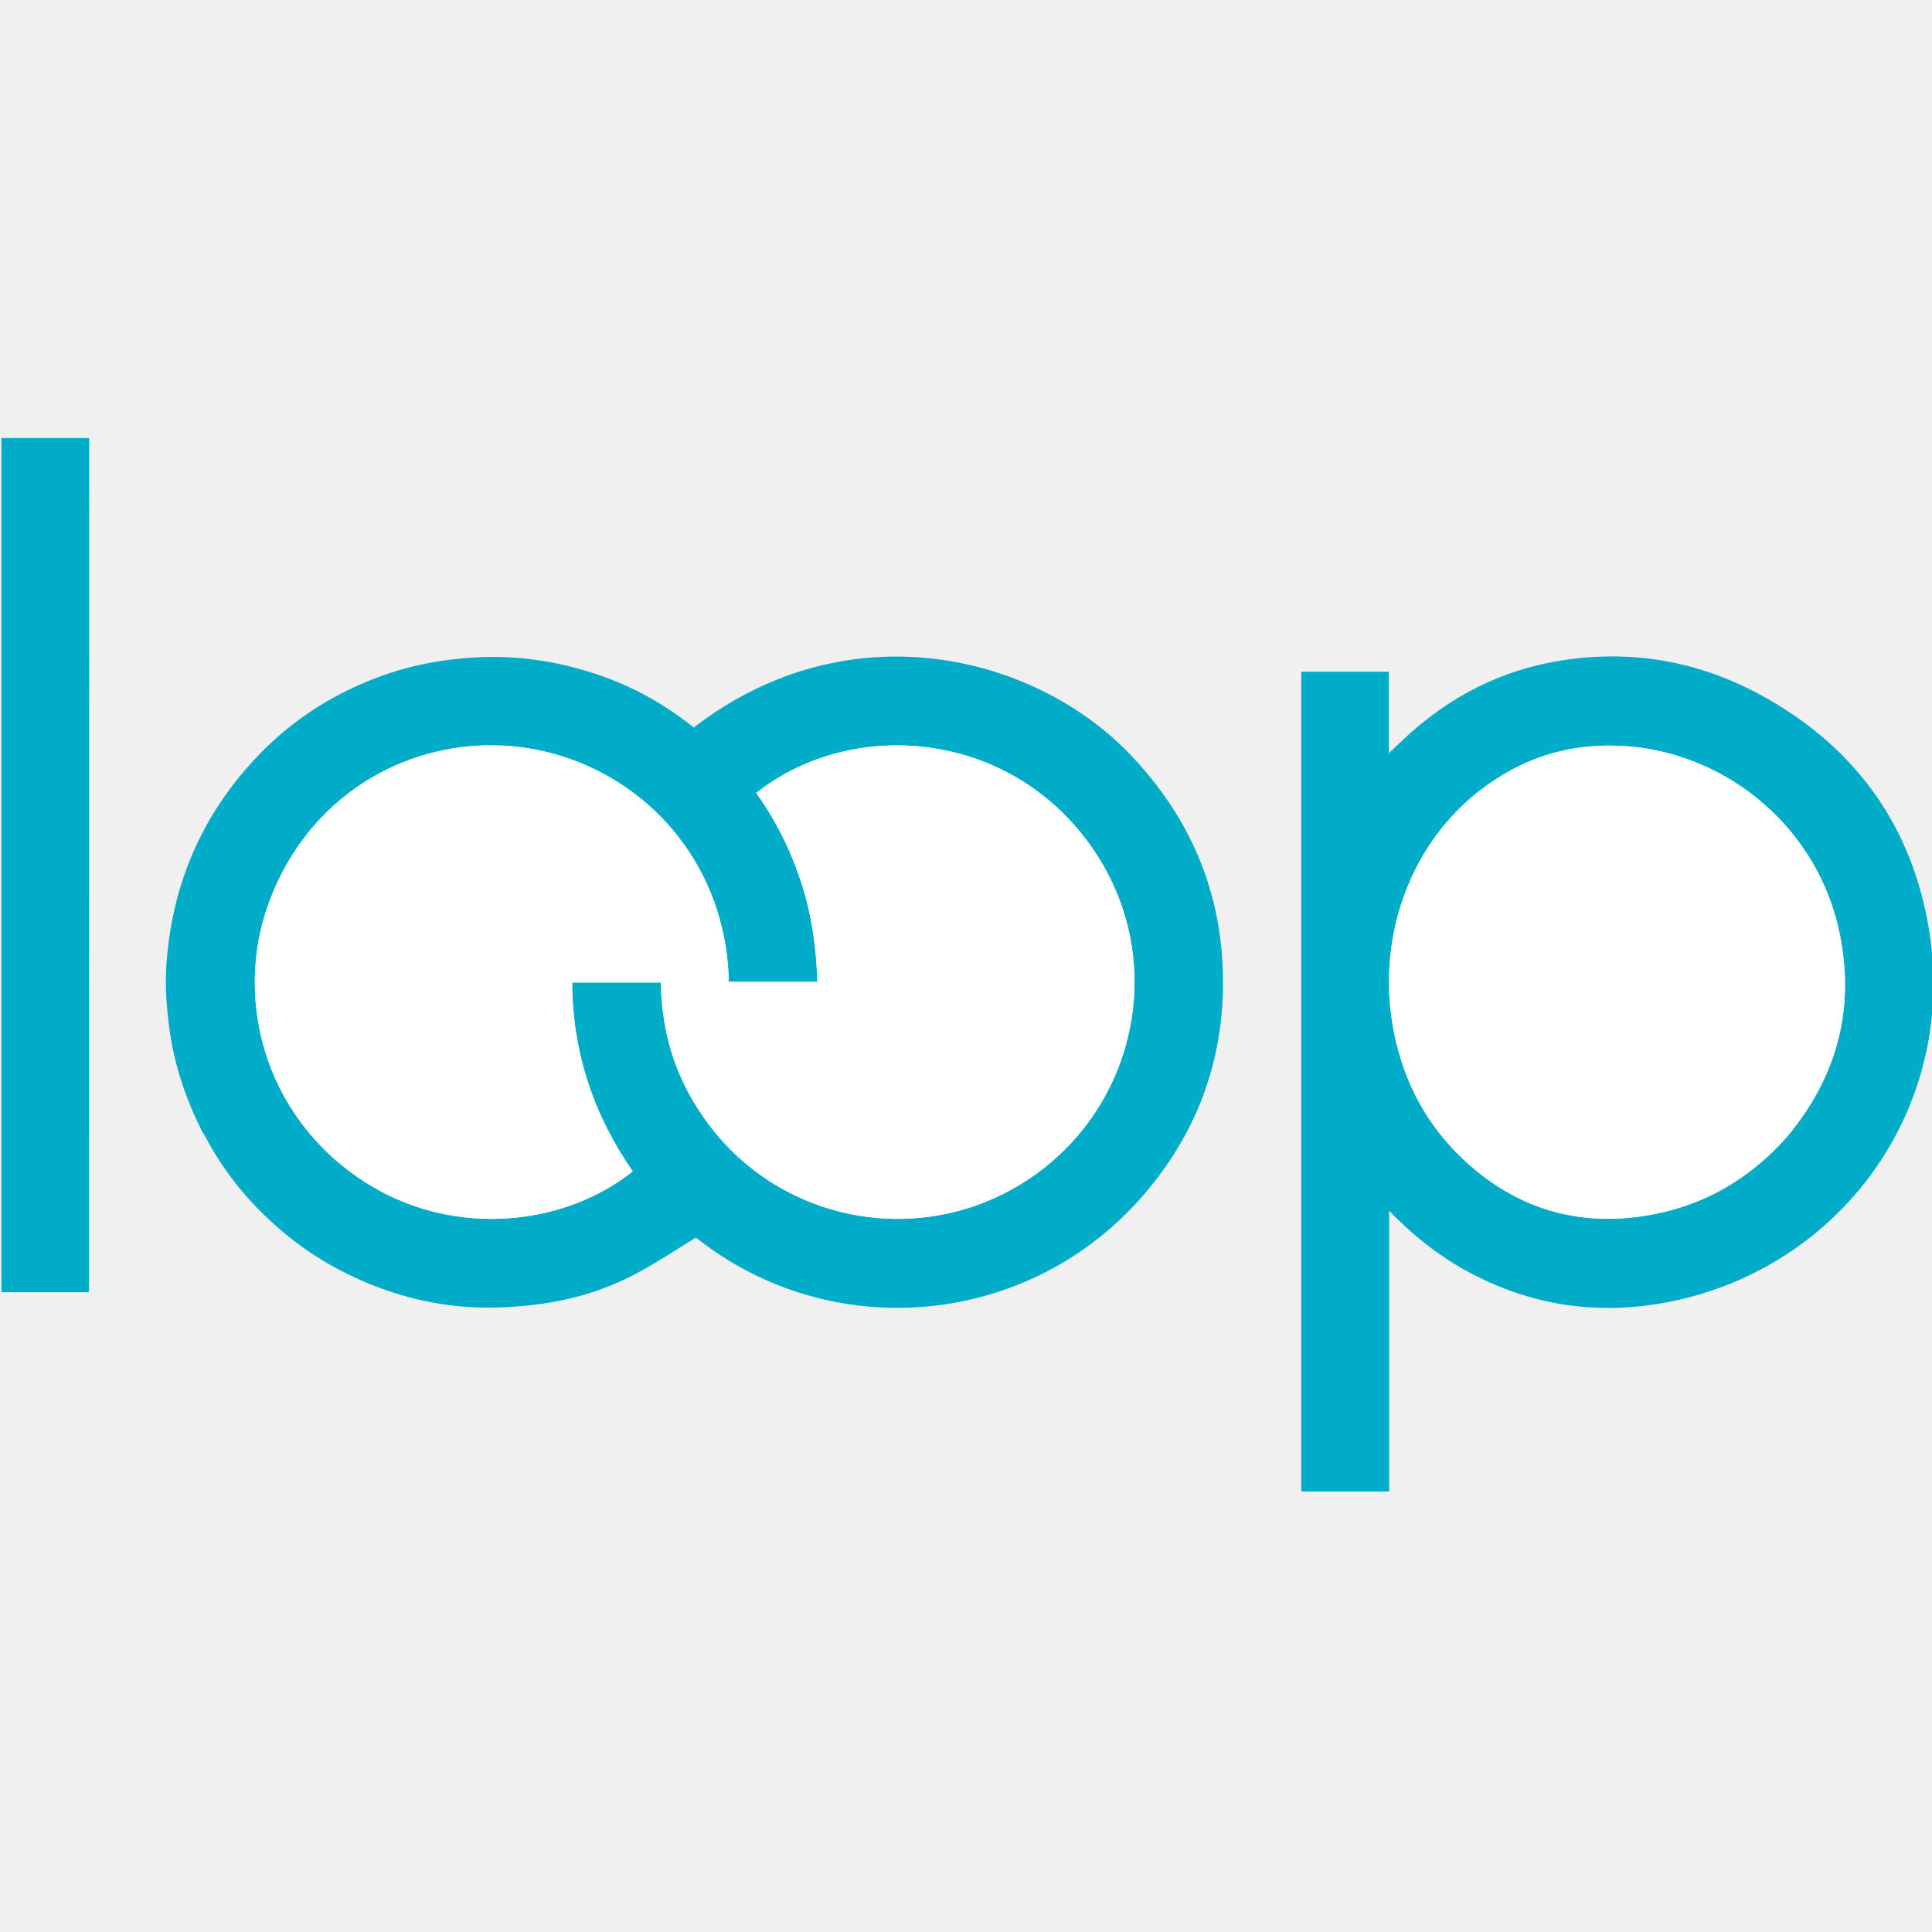
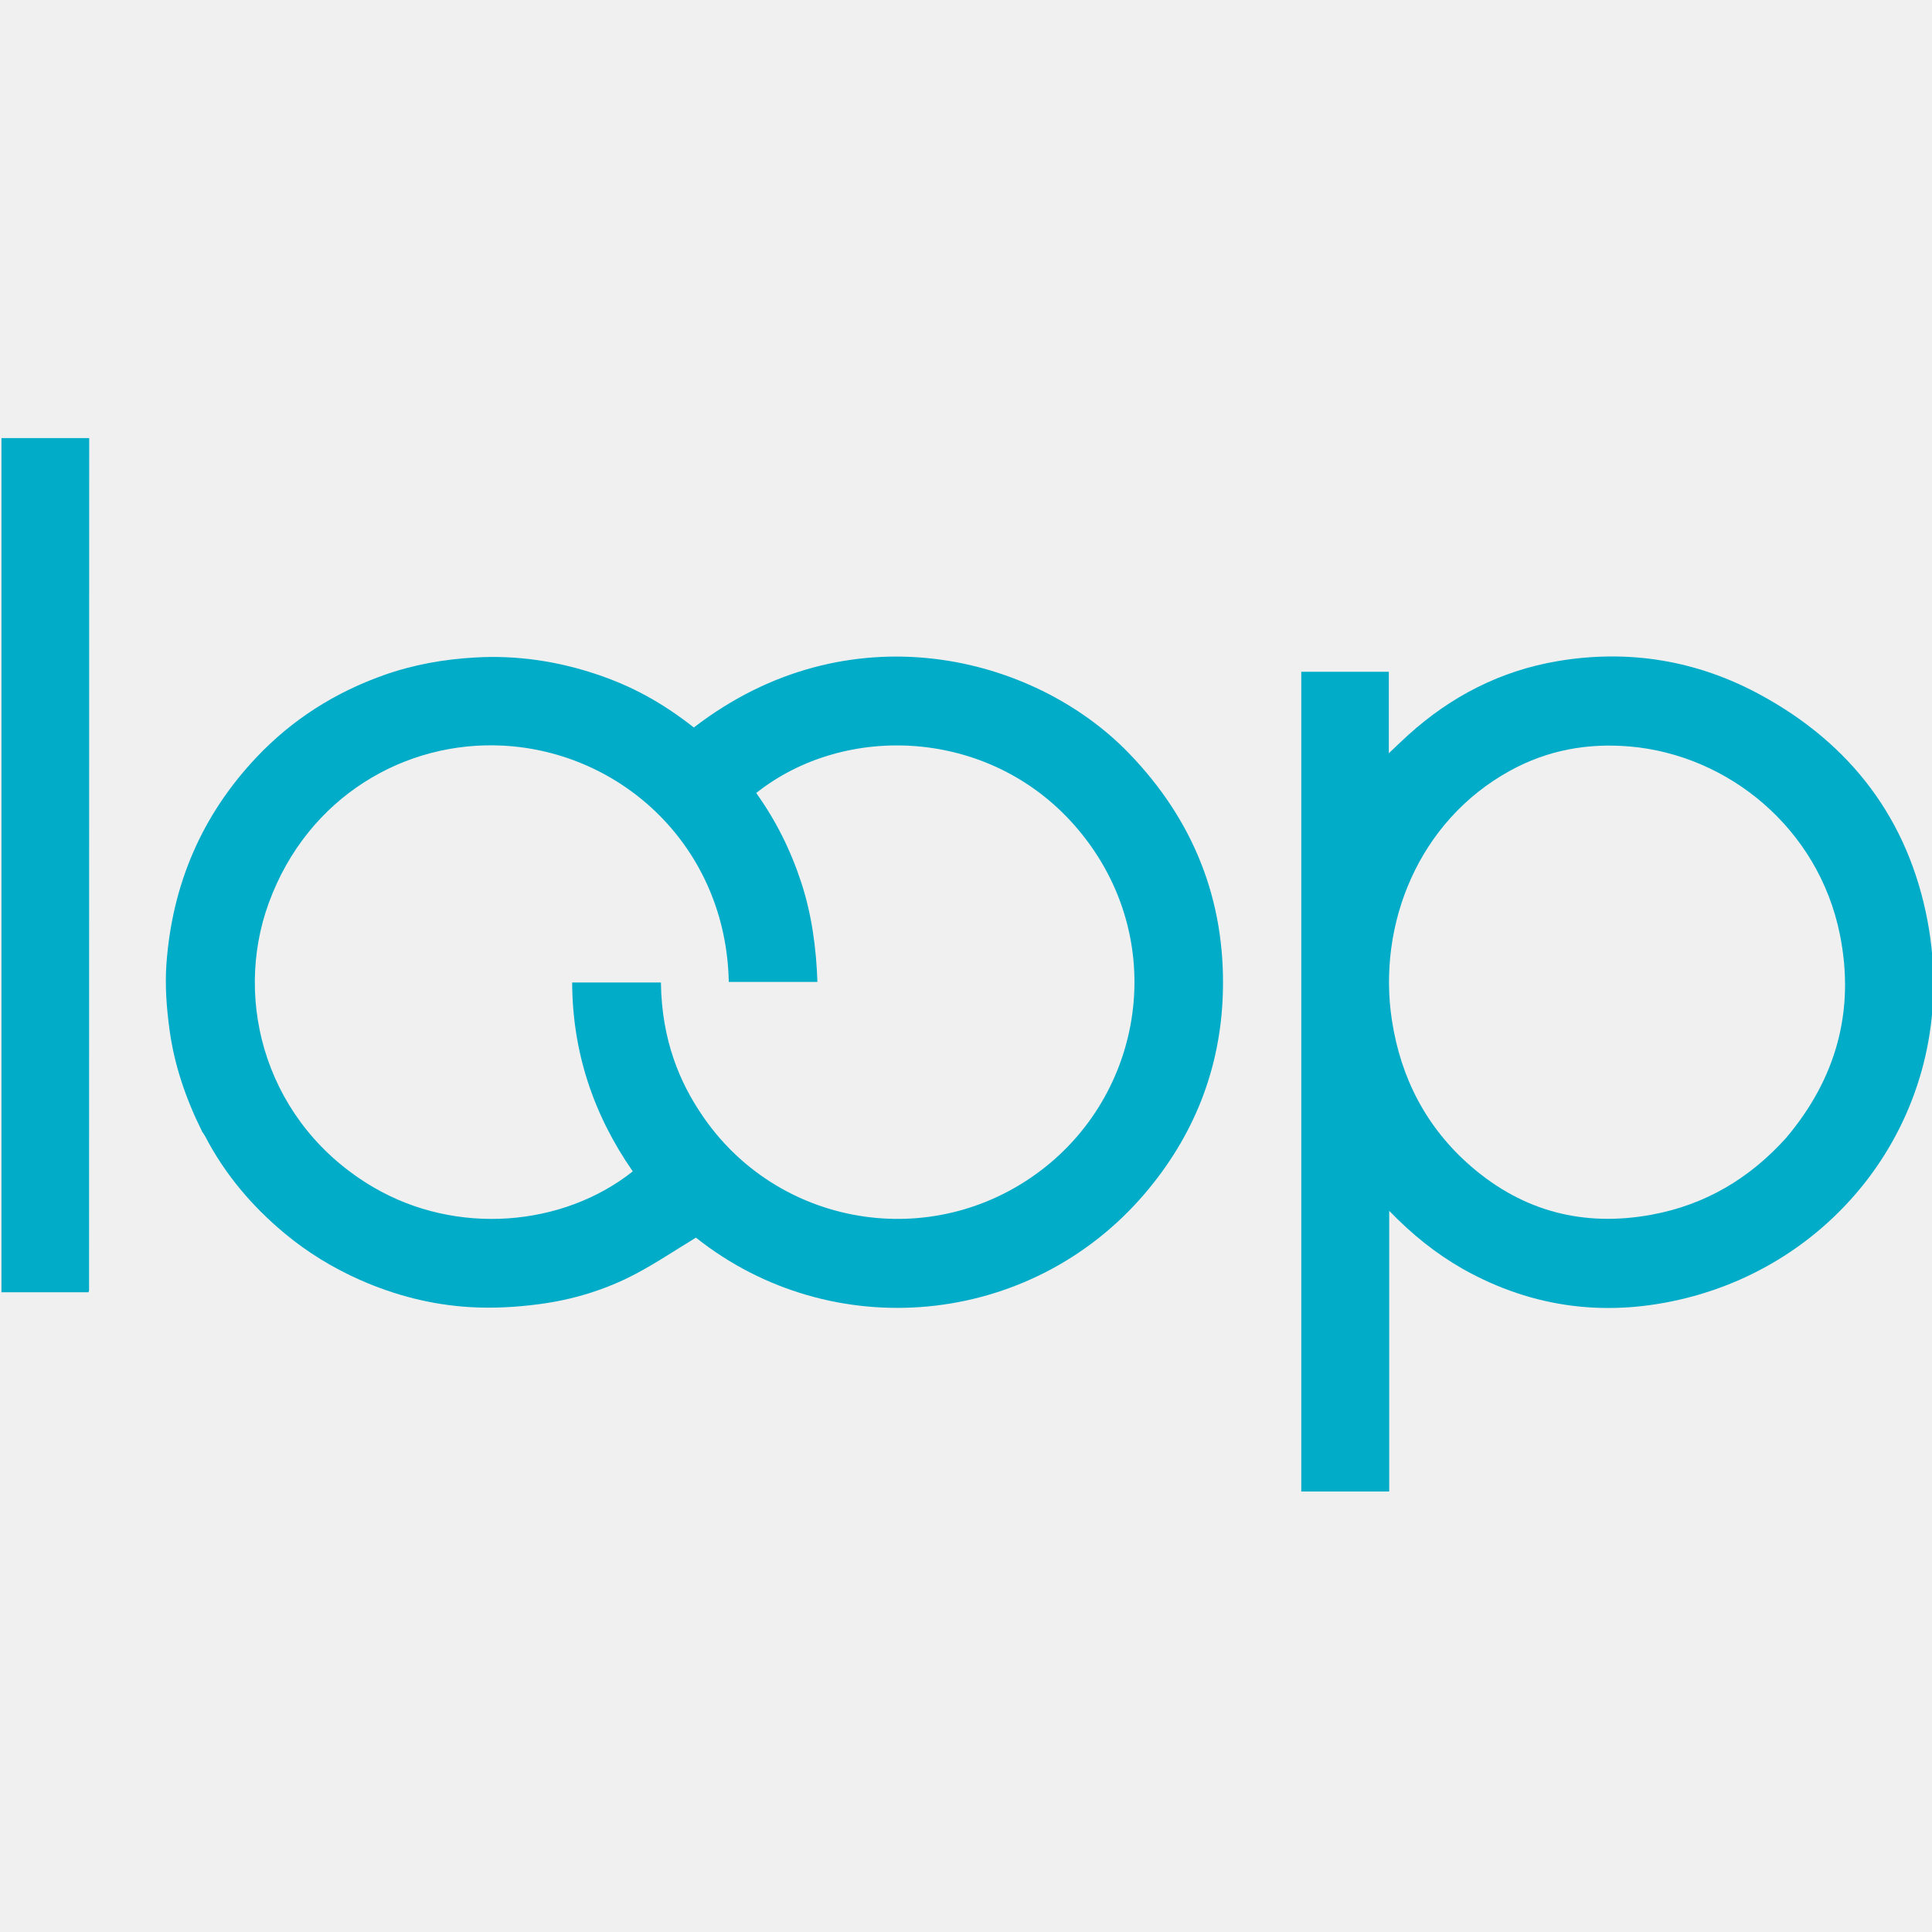
- <svg xmlns="http://www.w3.org/2000/svg" width="460" height="460" viewBox="0 0 460 460" fill="none">
-   <g clip-path="url(#clip0_3065_952)">
-     <path d="M48.121 269.405C44.248 261.634 41.501 253.595 40.357 245.138C39.661 239.999 39.257 234.712 39.623 229.557C40.967 210.682 47.985 194.158 61.057 180.317C69.528 171.348 79.63 164.937 91.221 160.797C98.347 158.253 105.666 156.952 113.236 156.529C123.167 155.974 132.764 157.421 142.108 160.555C150.403 163.337 157.58 167.216 165.201 173.205C201.964 144.87 246.062 155.859 268.749 179.294C284.137 195.19 291.812 214.319 291.155 236.451C290.618 254.529 284.227 270.576 272.44 284.325C245.169 316.135 197.984 320.332 165.702 294.667C160.884 297.593 156.3 300.676 151.448 303.252C144.205 307.097 136.373 309.466 128.27 310.523C122.887 311.226 117.367 311.534 111.955 311.217C102.898 310.687 94.168 308.464 85.805 304.773C79.281 301.894 73.262 298.222 67.82 293.697C60.032 287.224 53.551 279.597 48.847 270.554C48.659 270.193 48.41 269.864 48.121 269.405ZM166.944 265.182C184.779 291.996 221.716 298.482 247.813 278.687C273.13 259.483 278.424 222.015 255.706 196.351C235.381 173.39 201.236 172.003 180.049 188.802C184.714 195.309 188.246 202.399 190.748 210.024C193.276 217.724 194.337 225.628 194.625 233.784C187.463 233.784 180.491 233.784 173.521 233.784C172.875 201.744 148.235 179.067 119.856 177.534C96.597 176.278 73.301 189.574 64.01 214.943C55.295 238.74 63.638 267.879 88.949 282.695C108.659 294.232 133.995 292.114 150.658 278.892C141.274 265.385 136.291 250.477 136.225 233.921C143.41 233.921 150.385 233.921 157.357 233.921C157.546 247.965 162.046 257.901 166.944 265.182Z" fill="#01ACC8" />
-     <path d="M348.296 302.127C341.814 298.429 336.155 293.873 330.757 288.283C330.757 310.826 330.757 332.914 330.757 355.114C323.697 355.114 316.821 355.114 309.819 355.114C309.819 290.106 309.819 225.072 309.819 159.936C316.715 159.936 323.585 159.936 330.665 159.936C330.665 166.269 330.665 172.542 330.665 179.337C332.453 177.653 333.851 176.289 335.298 174.979C345.487 165.76 357.307 159.7 370.854 157.405C387.758 154.542 403.945 157.204 419.003 165.353C440.675 177.081 454.419 195.141 458.946 219.364C466.815 261.472 440.485 299.296 401.464 309.057C382.991 313.678 365.173 311.607 348.296 302.127ZM425.264 270.919C437.176 256.823 441.7 240.648 438.07 222.559C432.967 197.131 411.413 179.743 388.044 177.734C377.944 176.865 368.462 178.607 359.617 183.446C337.681 195.448 327.9 220.142 331.399 242.92C333.516 256.706 339.628 268.511 350.253 277.707C362.712 288.49 377.188 292.185 393.329 289.188C405.974 286.841 416.507 280.642 425.264 270.919Z" fill="#01ACC8" />
-     <path d="M21.233 109.501C21.223 175.53 21.213 241.382 21.198 307.235C21.198 307.343 21.126 307.452 21.049 307.67C14.211 307.67 7.335 307.67 0.339 307.67C0.339 239.92 0.339 172.158 0.339 104.292C7.212 104.292 14.086 104.292 21.233 104.292C21.233 105.966 21.233 107.645 21.233 109.501Z" fill="#00ACC8" />
-     <path d="M166.875 265.072C162.046 257.901 157.546 247.965 157.357 233.922C150.385 233.922 143.41 233.922 136.225 233.922C136.291 250.477 141.274 265.385 150.658 278.892C133.995 292.114 108.659 294.232 88.949 282.695C63.637 267.879 55.295 238.74 64.01 214.943C73.301 189.574 96.597 176.278 119.856 177.534C148.234 179.067 172.875 201.744 173.521 233.784C180.491 233.784 187.463 233.784 194.625 233.784C194.337 225.628 193.276 217.724 190.748 210.024C188.246 202.399 184.714 195.309 180.049 188.802C201.236 172.003 235.381 173.39 255.706 196.351C278.424 222.015 273.13 259.483 247.813 278.687C221.716 298.482 184.779 291.996 166.875 265.072Z" fill="white" />
-     <path d="M425.188 271.019C416.507 280.642 405.974 286.84 393.329 289.188C377.188 292.185 362.712 288.49 350.254 277.707C339.629 268.511 333.517 256.706 331.399 242.92C327.9 220.142 337.681 195.448 359.617 183.446C368.462 178.607 377.944 176.865 388.044 177.733C411.413 179.742 432.967 197.131 438.07 222.559C441.7 240.648 437.176 256.823 425.188 271.019Z" fill="white" />
+ <svg xmlns="http://www.w3.org/2000/svg" width="60" height="60" viewBox="0 0 60 60" fill="none">
+   <g clip-path="url(#clip0_2234_14592)">
+     <path d="M6.277 35.141C5.772 34.127 5.413 33.078 5.264 31.975C5.173 31.305 5.121 30.616 5.168 29.943C5.344 27.481 6.259 25.326 7.964 23.52C9.069 22.351 10.387 21.514 11.899 20.974C12.828 20.642 13.783 20.473 14.77 20.418C16.065 20.345 17.317 20.534 18.536 20.943C19.618 21.306 20.554 21.812 21.548 22.593C26.343 18.897 32.095 20.33 35.054 23.387C37.062 25.46 38.062 27.955 37.977 30.842C37.907 33.2 37.073 35.293 35.536 37.087C31.979 41.236 25.824 41.783 21.613 38.436C20.985 38.817 20.387 39.219 19.754 39.555C18.809 40.057 17.788 40.366 16.731 40.504C16.029 40.596 15.309 40.636 14.603 40.594C13.422 40.525 12.283 40.235 11.192 39.754C10.341 39.378 9.556 38.899 8.846 38.309C7.83 37.465 6.985 36.47 6.372 35.29C6.347 35.243 6.314 35.2 6.277 35.141ZM21.776 34.59C24.102 38.087 28.92 38.933 32.324 36.351C35.626 33.846 36.316 28.959 33.353 25.612C30.702 22.617 26.248 22.436 23.485 24.627C24.093 25.476 24.554 26.401 24.88 27.395C25.21 28.399 25.348 29.43 25.386 30.494C24.452 30.494 23.542 30.494 22.633 30.494C22.549 26.315 19.335 23.357 15.633 23.157C12.6 22.994 9.561 24.728 8.349 28.037C7.213 31.141 8.301 34.942 11.602 36.874C14.173 38.379 17.478 38.103 19.651 36.378C18.427 34.616 17.777 32.672 17.769 30.512C18.706 30.512 19.616 30.512 20.525 30.512C20.55 32.344 21.137 33.64 21.776 34.59Z" fill="#01ACC8" />
+     <path d="M45.431 39.409C44.585 38.926 43.847 38.332 43.143 37.603C43.143 40.543 43.143 43.424 43.143 46.32C42.222 46.32 41.325 46.32 40.412 46.32C40.412 37.841 40.412 29.358 40.412 20.862C41.312 20.862 42.208 20.862 43.131 20.862C43.131 21.688 43.131 22.506 43.131 23.393C43.364 23.173 43.547 22.995 43.736 22.824C45.065 21.622 46.606 20.831 48.373 20.532C50.578 20.159 52.69 20.506 54.654 21.569C57.48 23.098 59.273 25.454 59.864 28.614C60.89 34.106 57.456 39.039 52.366 40.313C49.956 40.915 47.632 40.645 45.431 39.409ZM55.47 35.338C57.024 33.499 57.614 31.39 57.141 29.03C56.475 25.714 53.663 23.445 50.615 23.183C49.298 23.07 48.061 23.297 46.907 23.929C44.046 25.494 42.771 28.715 43.227 31.686C43.503 33.484 44.3 35.024 45.686 36.224C47.311 37.63 49.199 38.112 51.305 37.721C52.954 37.415 54.328 36.606 55.47 35.338Z" fill="#01ACC8" />
+     <path d="M2.77 14.285C2.769 22.897 2.768 31.487 2.766 40.076C2.766 40.09 2.756 40.105 2.746 40.133C1.854 40.133 0.957 40.133 0.045 40.133C0.045 31.296 0.045 22.457 0.045 13.605C0.942 13.605 1.838 13.605 2.77 13.605C2.77 13.824 2.77 14.043 2.77 14.285Z" fill="#00ACC8" />
  </g>
-   <defs>
-     <clipPath id="clip0_3065_952">
-       <rect width="460" height="252" fill="white" transform="translate(0 104)" />
-     </clipPath>
-   </defs>
</svg>
